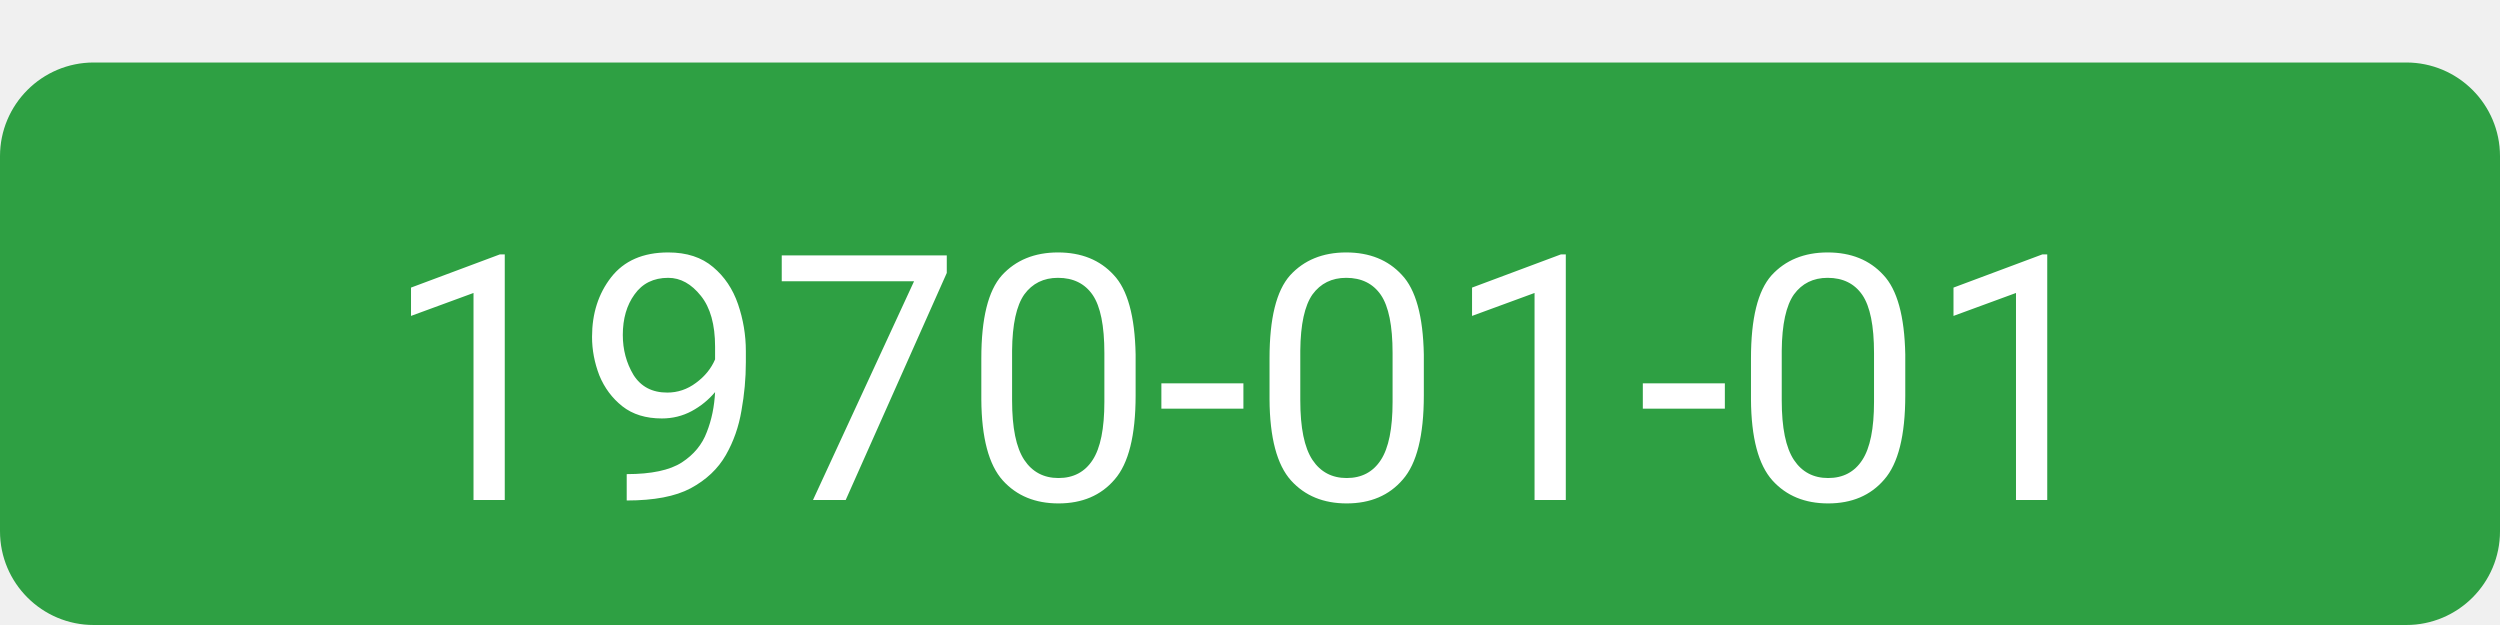
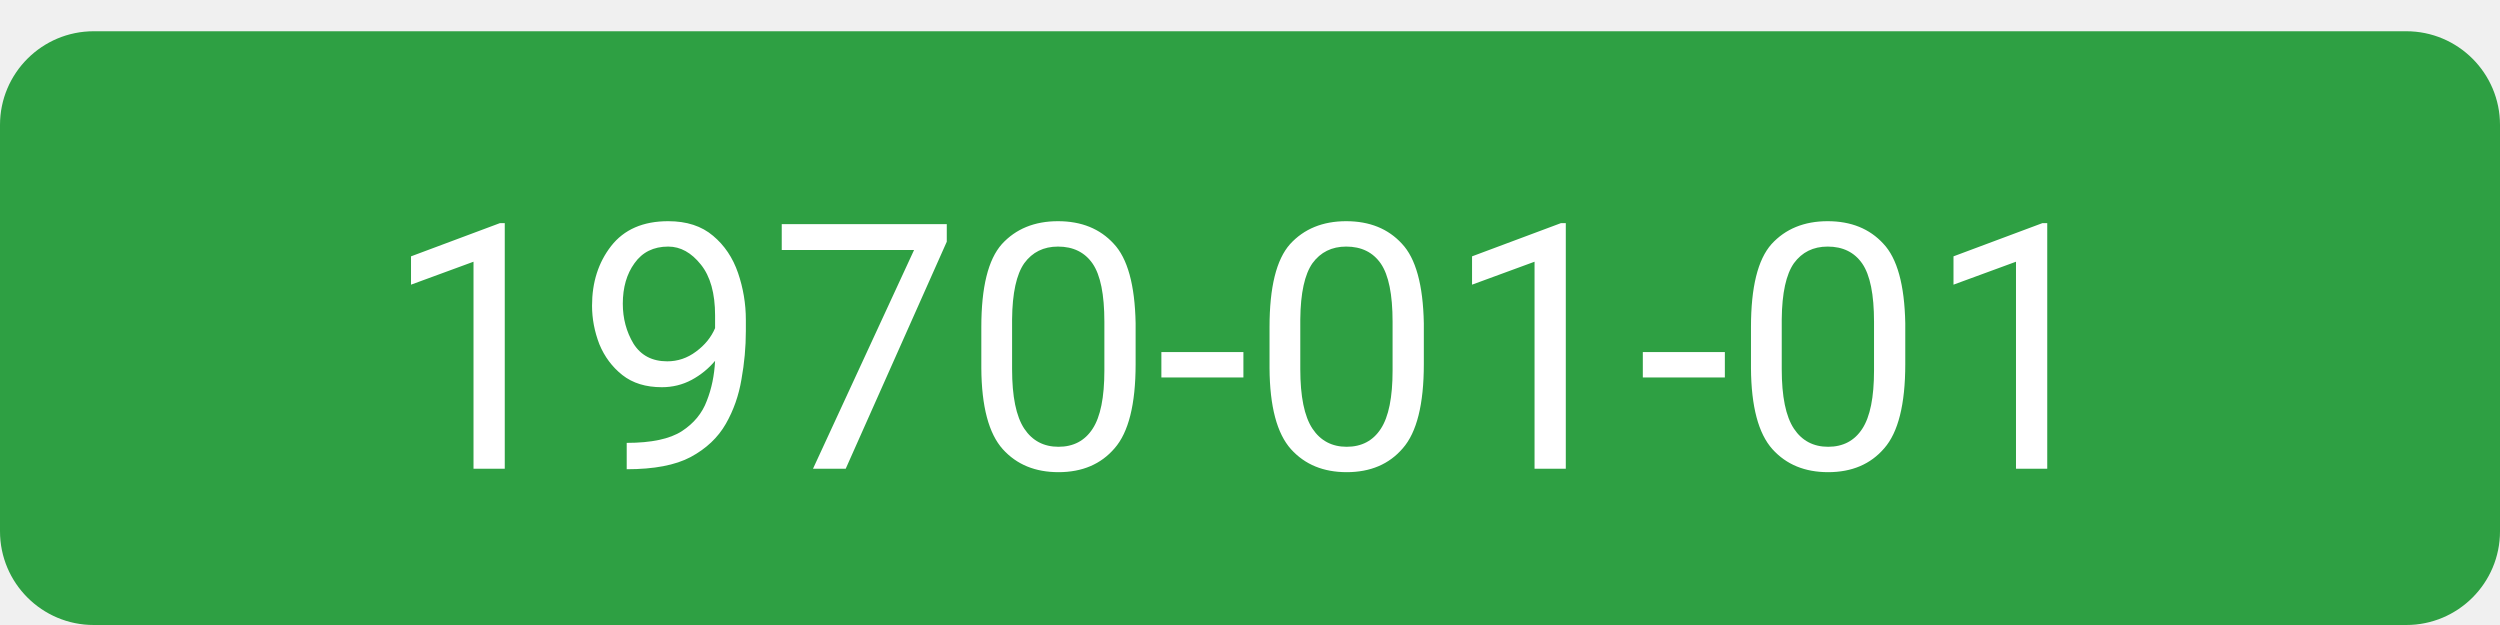
<svg xmlns="http://www.w3.org/2000/svg" viewBox="0 0 80 20" aria-hidden="true">
-   <g transform="translate(0,2)">
-     <rect x="0" y="0" width="80" height="18" rx="3" ry="3" fill="#2ea043" />
+   <g transform="translate(0,1)">
+     <rect x="0" y="0" width="80" height="19" rx="3" ry="3" fill="#2ea043" />
    <text x="40" y="14" text-anchor="middle" font-family="Roboto,ui-sans-serif,system-ui,-apple-system,Segoe UI,Roboto,sans-serif" font-size="11" fill="#fff">1970-01-01</text>
  </g>
</svg>
